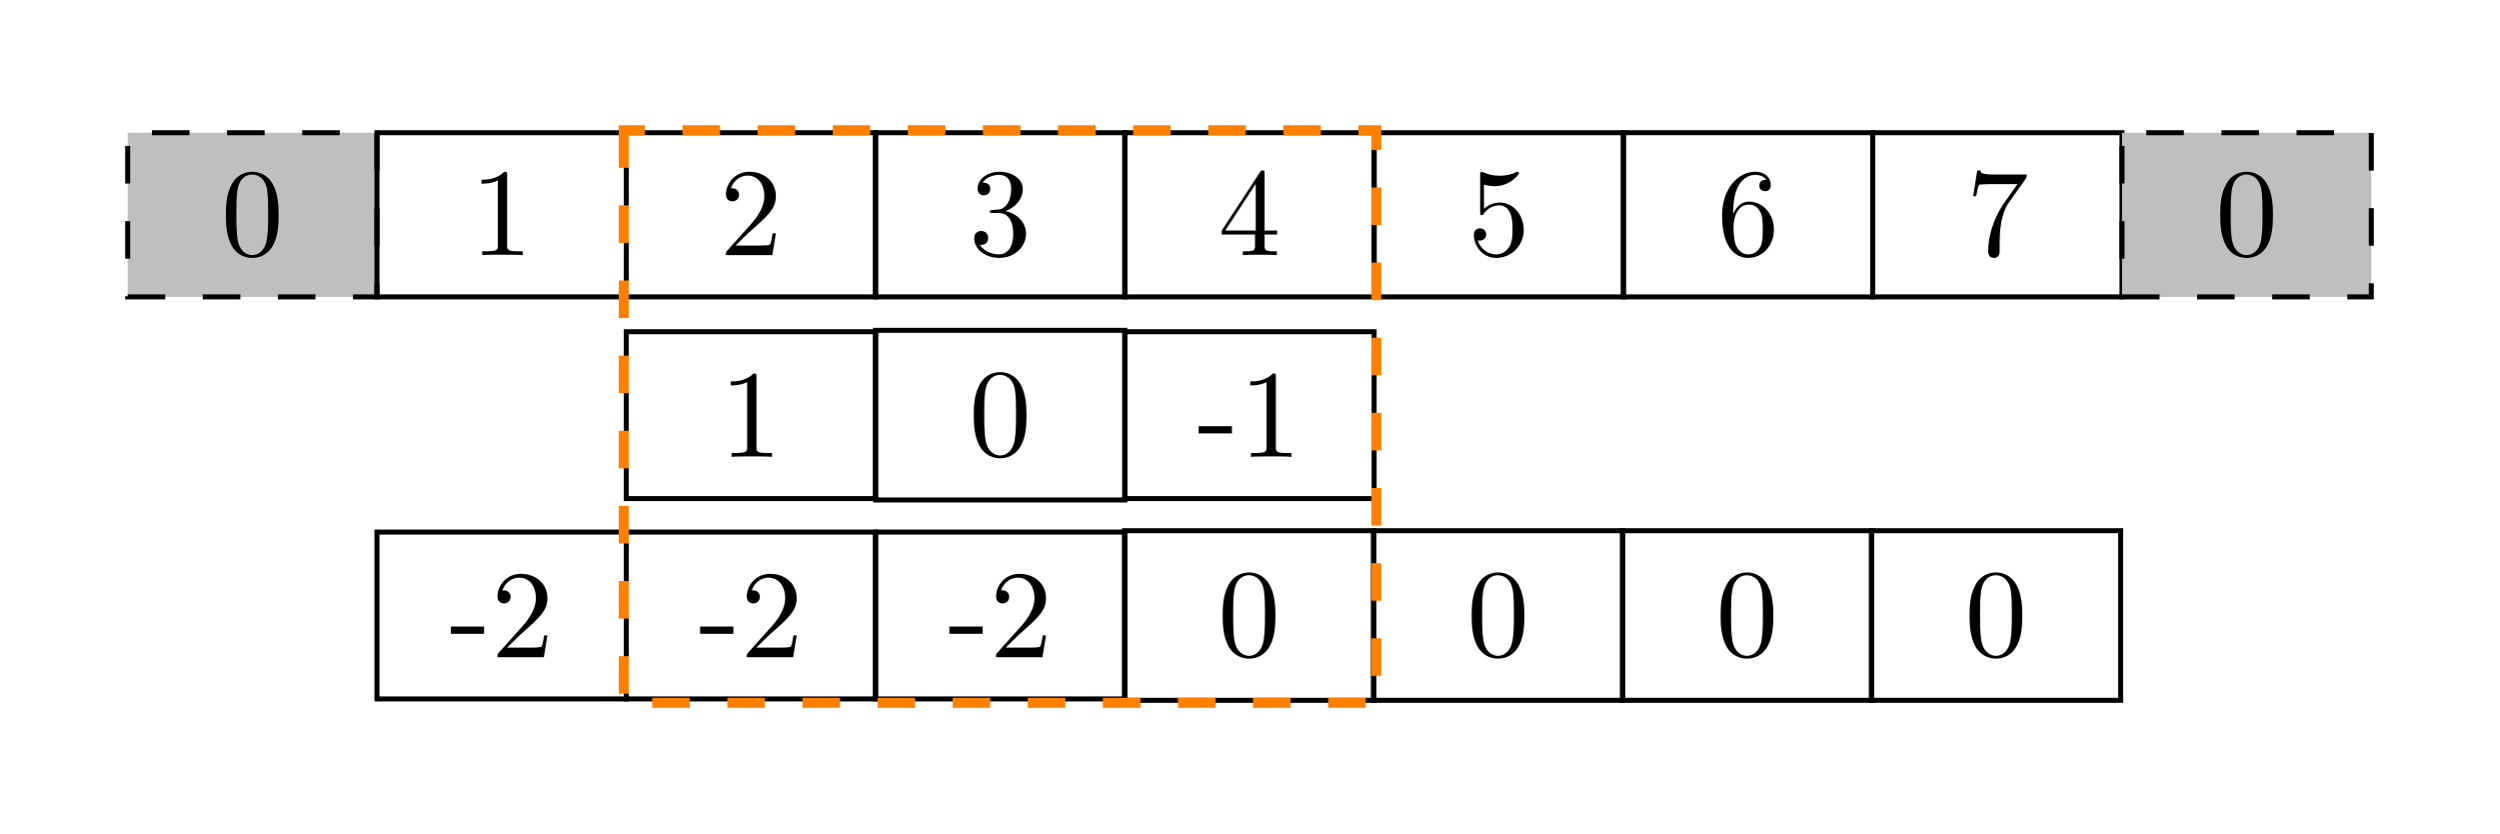
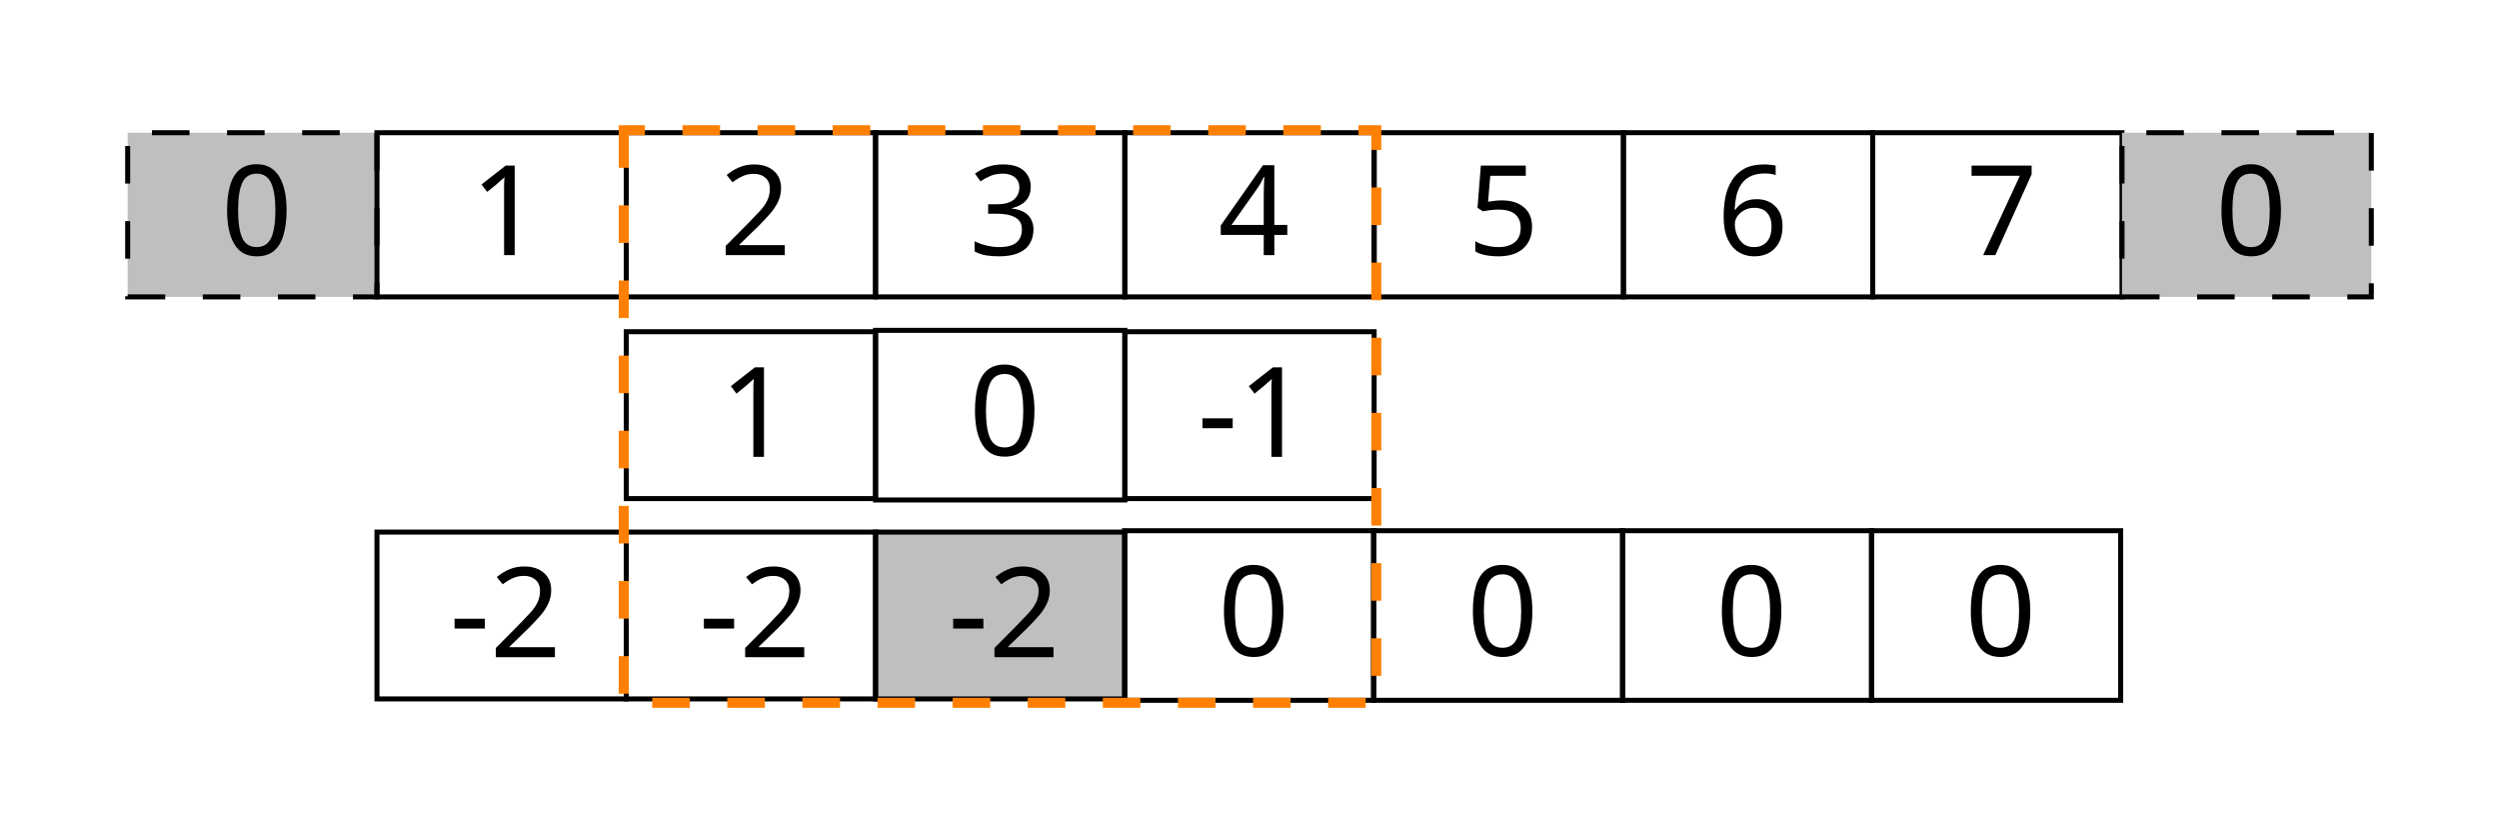
- <svg xmlns="http://www.w3.org/2000/svg" version="1.1" id="svg1" width="265.213" height="88.373" viewBox="0 0 265.213 88.373">
-   <defs id="defs1" />
-   <g id="g1">
-     <path id="path1" d="M -9.921,-6.531 H 9.921 V 6.531 H -9.921 Z" style="fill:#bfbfbf;fill-opacity:1;fill-rule:nonzero;stroke:#000000;stroke-width:0.399;stroke-linecap:butt;stroke-linejoin:miter;stroke-miterlimit:10;stroke-dasharray:2.989, 2.989;stroke-dashoffset:0;stroke-opacity:1" transform="matrix(1.333333,0,0,-1.333333,26.77733,22.788)" />
-     <path id="path2" d="m 4.583,-3.189 c 0,-0.797 -0.047,-1.594 -0.398,-2.332 -0.457,-0.961 -1.277,-1.113 -1.688,-1.113 -0.598,0 -1.336,0.258 -1.734,1.184 -0.328,0.691 -0.375,1.465 -0.375,2.262 0,0.75 0.047,1.641 0.445,2.402 0.434,0.809 1.16,1.008 1.652,1.008 0.539,0 1.289,-0.211 1.734,-1.16 C 4.536,-1.63 4.583,-2.404 4.583,-3.189 Z m -2.098,3.187 c -0.387,0 -0.984,-0.246 -1.16,-1.207 -0.105,-0.598 -0.105,-1.512 -0.105,-2.098 0,-0.645 0,-1.301 0.082,-1.84 0.188,-1.184 0.926,-1.266 1.184,-1.266 0.328,0 0.984,0.176 1.172,1.16 0.094,0.562 0.094,1.312 0.094,1.945 0,0.75 0,1.418 -0.105,2.062 -0.152,0.937 -0.715,1.242 -1.16,1.242 z m 0,0" style="fill:#000000;fill-opacity:1;fill-rule:nonzero;stroke:none" aria-label="0" transform="matrix(1.333333,0,0,1.333333,23.456,27.068)" />
-     <path id="path3" d="M 9.921,-6.531 H 29.764 V 6.531 H 9.921 Z" style="fill:none;stroke:#000000;stroke-width:0.399;stroke-linecap:butt;stroke-linejoin:miter;stroke-miterlimit:10;stroke-dasharray:none;stroke-opacity:1" transform="matrix(1.333333,0,0,-1.333333,26.77733,22.788)" />
-     <path id="path4" d="m 2.93,-6.376 c 0,-0.234 0,-0.258 -0.234,-0.258 -0.609,0.633 -1.488,0.633 -1.805,0.633 v 0.316 c 0.199,0 0.785,0 1.301,-0.258 v 5.156 c 0,0.352 -0.035,0.48 -0.926,0.48 H 0.95 v 0.305 C 1.301,-0.036 2.157,-0.036 2.555,-0.036 c 0.398,0 1.266,0 1.617,0.035 v -0.305 H 3.856 c -0.902,0 -0.926,-0.117 -0.926,-0.48 z m 0,0" style="fill:#000000;fill-opacity:1;fill-rule:nonzero;stroke:none" aria-label="1" transform="matrix(1.333333,0,0,1.333333,49.91333,27.068)" />
-     <path id="path5" d="M 29.764,-6.531 H 49.607 V 6.531 H 29.764 Z" style="fill:none;stroke:#000000;stroke-width:0.399;stroke-linecap:butt;stroke-linejoin:miter;stroke-miterlimit:10;stroke-dasharray:none;stroke-opacity:1" transform="matrix(1.333333,0,0,-1.333333,26.77733,22.788)" />
-     <path id="path6" d="M 1.266,-0.763 2.321,-1.794 c 1.559,-1.371 2.156,-1.91 2.156,-2.906 0,-1.137 -0.902,-1.934 -2.121,-1.934 -1.125,0 -1.852,0.914 -1.852,1.805 0,0.551 0.492,0.551 0.527,0.551 0.164,0 0.516,-0.117 0.516,-0.527 0,-0.258 -0.188,-0.516 -0.527,-0.516 -0.082,0 -0.105,0 -0.129,0.012 C 1.114,-5.954 1.653,-6.329 2.227,-6.329 c 0.914,0 1.336,0.809 1.336,1.629 0,0.797 -0.492,1.582 -1.043,2.203 L 0.61,-0.364 C 0.504,-0.259 0.504,-0.236 0.504,-0.001 H 4.196 l 0.281,-1.734 H 4.219 c -0.047,0.305 -0.117,0.738 -0.211,0.891 -0.07,0.082 -0.727,0.082 -0.949,0.082 z m 0,0" style="fill:#000000;fill-opacity:1;fill-rule:nonzero;stroke:none" aria-label="2" transform="matrix(1.333333,0,0,1.333333,76.37067,27.068)" />
-     <path id="path7" d="M 49.607,-6.531 H 69.449 V 6.531 H 49.607 Z" style="fill:none;stroke:#000000;stroke-width:0.399;stroke-linecap:butt;stroke-linejoin:miter;stroke-miterlimit:10;stroke-dasharray:none;stroke-opacity:1" transform="matrix(1.333333,0,0,-1.333333,26.77733,22.788)" />
-     <path id="path8" d="m 2.896,-3.505 c 0.809,-0.27 1.395,-0.973 1.395,-1.758 0,-0.82 -0.879,-1.371 -1.84,-1.371 -1.008,0 -1.758,0.598 -1.758,1.348 0,0.34 0.211,0.527 0.504,0.527 0.305,0 0.504,-0.223 0.504,-0.516 0,-0.492 -0.469,-0.492 -0.609,-0.492 0.305,-0.492 0.961,-0.621 1.324,-0.621 0.41,0 0.949,0.223 0.949,1.113 0,0.129 -0.012,0.703 -0.27,1.137 -0.305,0.48 -0.645,0.516 -0.891,0.516 -0.082,0.012 -0.316,0.035 -0.387,0.035 -0.082,0.012 -0.152,0.023 -0.152,0.117 0,0.117 0.07,0.117 0.234,0.117 h 0.445 c 0.809,0 1.184,0.668 1.184,1.652 0,1.348 -0.691,1.641 -1.125,1.641 -0.434,0 -1.172,-0.176 -1.523,-0.762 0.352,0.059 0.656,-0.164 0.656,-0.539 0,-0.363 -0.27,-0.562 -0.562,-0.562 -0.234,0 -0.551,0.141 -0.551,0.574 0,0.914 0.926,1.57 2.004,1.57 1.219,0 2.121,-0.914 2.121,-1.922 0,-0.82 -0.621,-1.594 -1.652,-1.805 z m 0,0" style="fill:#000000;fill-opacity:1;fill-rule:nonzero;stroke:none" aria-label="3" transform="matrix(1.333333,0,0,1.333333,102.8267,27.068)" />
-     <path id="path9" d="M 69.449,-6.531 H 89.292 V 6.531 H 69.449 Z" style="fill:none;stroke:#000000;stroke-width:0.399;stroke-linecap:butt;stroke-linejoin:miter;stroke-miterlimit:10;stroke-dasharray:none;stroke-opacity:1" transform="matrix(1.333333,0,0,-1.333333,26.77733,22.788)" />
-     <path id="path10" d="m 2.931,-1.642 v 0.867 c 0,0.352 -0.023,0.469 -0.762,0.469 H 1.958 v 0.305 c 0.41,-0.035 0.938,-0.035 1.348,-0.035 0.422,0 0.949,0 1.359,0.035 v -0.305 H 4.454 c -0.738,0 -0.762,-0.117 -0.762,-0.469 V -1.642 H 4.688 V -1.958 H 3.692 v -4.523 c 0,-0.199 0,-0.258 -0.152,-0.258 -0.094,0 -0.117,0 -0.199,0.117 l -3.059,4.664 v 0.316 z m 0.059,-0.316 H 0.563 L 2.989,-5.673 Z m 0,0" style="fill:#000000;fill-opacity:1;fill-rule:nonzero;stroke:none" aria-label="4" transform="matrix(1.333333,0,0,1.333333,129.284,27.068)" />
-     <path id="path11" d="m 89.292,-6.531 h 19.843 V 6.531 H 89.292 Z" style="fill:none;stroke:#000000;stroke-width:0.399;stroke-linecap:butt;stroke-linejoin:miter;stroke-miterlimit:10;stroke-dasharray:none;stroke-opacity:1" transform="matrix(1.333333,0,0,-1.333333,26.77733,22.788)" />
-     <path id="path12" d="m 4.477,-2.005 c 0,-1.184 -0.82,-2.18 -1.898,-2.18 -0.48,0 -0.902,0.164 -1.266,0.504 v -1.934 c 0.199,0.059 0.527,0.129 0.844,0.129 1.23,0 1.934,-0.914 1.934,-1.043 0,-0.059 -0.035,-0.105 -0.105,-0.105 -0.012,0 -0.035,0 -0.082,0.023 -0.199,0.094 -0.68,0.293 -1.348,0.293 -0.398,0 -0.855,-0.07 -1.324,-0.281 -0.082,-0.023 -0.105,-0.023 -0.129,-0.023 -0.094,0 -0.094,0.082 -0.094,0.234 v 2.953 c 0,0.176 0,0.258 0.141,0.258 0.07,0 0.082,-0.035 0.129,-0.094 0.105,-0.152 0.48,-0.691 1.277,-0.691 0.527,0 0.773,0.457 0.855,0.633 0.152,0.375 0.176,0.762 0.176,1.254 0,0.352 0,0.949 -0.234,1.371 -0.246,0.387 -0.609,0.645 -1.066,0.645 -0.727,0 -1.301,-0.527 -1.465,-1.113 0.023,0.012 0.059,0.012 0.164,0.012 0.328,0 0.504,-0.246 0.504,-0.48 0,-0.246 -0.176,-0.492 -0.504,-0.492 -0.141,0 -0.48,0.07 -0.48,0.527 0,0.855 0.68,1.828 1.793,1.828 1.16,0 2.18,-0.961 2.18,-2.227 z m 0,0" style="fill:#000000;fill-opacity:1;fill-rule:nonzero;stroke:none" aria-label="5" transform="matrix(1.333333,0,0,1.333333,155.7413,27.068)" />
-     <path id="path13" d="M 109.135,-6.531 H 128.977 V 6.531 h -19.843 z" style="fill:none;stroke:#000000;stroke-width:0.399;stroke-linecap:butt;stroke-linejoin:miter;stroke-miterlimit:10;stroke-dasharray:none;stroke-opacity:1" transform="matrix(1.333333,0,0,-1.333333,26.77733,22.788)" />
-     <path id="path14" d="m 1.314,-3.271 v -0.234 c 0,-2.52 1.242,-2.883 1.746,-2.883 0.234,0 0.656,0.059 0.879,0.398 -0.152,0 -0.551,0 -0.551,0.445 0,0.316 0.234,0.457 0.457,0.457 0.164,0 0.457,-0.082 0.457,-0.469 0,-0.598 -0.434,-1.078 -1.266,-1.078 -1.277,0 -2.613,1.289 -2.613,3.48 0,2.66 1.148,3.375 2.074,3.375 1.113,0 2.051,-0.938 2.051,-2.25 0,-1.266 -0.879,-2.227 -1.992,-2.227 -0.668,0 -1.043,0.504 -1.242,0.984 z m 1.184,3.211 c -0.621,0 -0.926,-0.598 -0.984,-0.75 C 1.337,-1.279 1.337,-2.075 1.337,-2.251 c 0,-0.773 0.316,-1.77 1.219,-1.77 0.152,0 0.609,0 0.926,0.609 0.176,0.375 0.176,0.879 0.176,1.371 0,0.48 0,0.973 -0.164,1.336 -0.305,0.598 -0.762,0.645 -0.996,0.645 z m 0,0" style="fill:#000000;fill-opacity:1;fill-rule:nonzero;stroke:none" aria-label="6" transform="matrix(1.333333,0,0,1.333333,182.1973,27.068)" />
-     <path id="path15" d="m 128.977,-6.531 h 19.843 V 6.531 H 128.977 Z" style="fill:none;stroke:#000000;stroke-width:0.399;stroke-linecap:butt;stroke-linejoin:miter;stroke-miterlimit:10;stroke-dasharray:none;stroke-opacity:1" transform="matrix(1.333333,0,0,-1.333333,26.77733,22.788)" />
-     <path id="path16" d="m 4.747,-6.072 c 0.082,-0.117 0.082,-0.141 0.082,-0.34 H 2.415 c -1.219,0 -1.242,-0.129 -1.277,-0.328 H 0.892 l -0.328,2.051 h 0.246 c 0.023,-0.152 0.117,-0.785 0.246,-0.902 0.07,-0.059 0.844,-0.059 0.973,-0.059 h 2.062 C 3.986,-5.486 3.2,-4.407 2.978,-4.079 2.087,-2.732 1.759,-1.349 1.759,-0.329 c 0,0.094 0,0.551 0.457,0.551 0.457,0 0.457,-0.457 0.457,-0.551 v -0.504 c 0,-0.551 0.023,-1.102 0.105,-1.641 0.047,-0.223 0.176,-1.078 0.621,-1.699 z m 0,0" style="fill:#000000;fill-opacity:1;fill-rule:nonzero;stroke:none" aria-label="7" transform="matrix(1.333333,0,0,1.333333,208.6547,27.068)" />
-     <path id="path17" d="m 148.82,-6.531 h 19.843 V 6.531 h -19.843 z" style="fill:#bfbfbf;fill-opacity:1;fill-rule:nonzero;stroke:#000000;stroke-width:0.399;stroke-linecap:butt;stroke-linejoin:miter;stroke-miterlimit:10;stroke-dasharray:2.989, 2.989;stroke-dashoffset:0;stroke-opacity:1" transform="matrix(1.333333,0,0,-1.333333,26.77733,22.788)" />
-     <path id="path18" d="m 4.583,-3.189 c 0,-0.797 -0.047,-1.594 -0.398,-2.332 -0.457,-0.961 -1.277,-1.113 -1.688,-1.113 -0.598,0 -1.336,0.258 -1.734,1.184 -0.328,0.691 -0.375,1.465 -0.375,2.262 0,0.75 0.047,1.641 0.445,2.402 0.434,0.809 1.16,1.008 1.652,1.008 0.539,0 1.289,-0.211 1.734,-1.16 C 4.536,-1.63 4.583,-2.404 4.583,-3.189 Z m -2.098,3.187 c -0.387,0 -0.984,-0.246 -1.16,-1.207 -0.105,-0.598 -0.105,-1.512 -0.105,-2.098 0,-0.645 0,-1.301 0.082,-1.84 0.188,-1.184 0.926,-1.266 1.184,-1.266 0.328,0 0.984,0.176 1.172,1.16 0.094,0.562 0.094,1.312 0.094,1.945 0,0.75 0,1.418 -0.105,2.062 -0.152,0.937 -0.715,1.242 -1.16,1.242 z m 0,0" style="fill:#000000;fill-opacity:1;fill-rule:nonzero;stroke:none" aria-label="0" transform="matrix(1.333333,0,0,1.333333,235.112,27.068)" />
-     <path id="path19" d="M 29.764,-22.579 H 49.607 V -9.302 H 29.764 Z" style="fill:none;stroke:#000000;stroke-width:0.399;stroke-linecap:butt;stroke-linejoin:miter;stroke-miterlimit:10;stroke-dasharray:none;stroke-opacity:1" transform="matrix(1.333333,0,0,-1.333333,26.77733,22.788)" />
-     <path id="path20" d="M 4.172,-3.671875e-4 V -0.305 H 3.856 c -0.902,0 -0.926,-0.117 -0.926,-0.48 V -6.375 c 0,-0.234 0,-0.258 -0.234,-0.258 -0.609,0.633 -1.488,0.633 -1.805,0.633 v 0.316 c 0.199,0 0.785,0 1.301,-0.258 v 5.156 c 0,0.352 -0.035,0.48 -0.926,0.48 H 0.95 V -3.671875e-4 C 1.301,-0.036 2.157,-0.036 2.555,-0.036 c 0.398,0 1.266,0 1.617,0.035 z m 0,0" style="fill:#000000;fill-opacity:1;fill-rule:nonzero;stroke:none" aria-label="1" transform="matrix(1.333333,0,0,1.333333,76.37067,48.46533)" />
-     <path id="path21" d="M 49.607,-22.688 H 69.449 V -9.193 H 49.607 Z" style="fill:none;stroke:#000000;stroke-width:0.399;stroke-linecap:butt;stroke-linejoin:miter;stroke-miterlimit:10;stroke-dasharray:none;stroke-opacity:1" transform="matrix(1.333333,0,0,-1.333333,26.77733,22.788)" />
-     <path id="path22" d="m 4.583,-3.186 c 0,-0.797 -0.047,-1.594 -0.398,-2.332 -0.457,-0.961 -1.277,-1.113 -1.688,-1.113 -0.598,0 -1.336,0.258 -1.734,1.184 -0.328,0.691 -0.375,1.465 -0.375,2.262 0,0.75 0.047,1.641 0.445,2.402 0.434,0.809 1.16,1.008 1.652,1.008 0.539,0 1.289,-0.211 1.734,-1.16 C 4.536,-1.628 4.583,-2.401 4.583,-3.186 Z M 3.751,-3.303 c 0,0.75 0,1.418 -0.105,2.062 -0.152,0.937 -0.715,1.242 -1.16,1.242 -0.387,0 -0.984,-0.246 -1.16,-1.207 -0.105,-0.598 -0.105,-1.512 -0.105,-2.098 0,-0.645 0,-1.301 0.082,-1.84 0.188,-1.184 0.926,-1.266 1.184,-1.266 0.328,0 0.984,0.176 1.172,1.16 0.094,0.562 0.094,1.312 0.094,1.945 z m 0,0" style="fill:#000000;fill-opacity:1;fill-rule:nonzero;stroke:none" aria-label="0" transform="matrix(1.333333,0,0,1.333333,102.8267,48.31867)" />
-     <path id="path23" d="M 69.449,-22.579 H 89.292 V -9.302 H 69.449 Z" style="fill:none;stroke:#000000;stroke-width:0.399;stroke-linecap:butt;stroke-linejoin:miter;stroke-miterlimit:10;stroke-dasharray:none;stroke-opacity:1" transform="matrix(1.333333,0,0,-1.333333,26.77733,22.788)" />
-     <path id="path24" d="M 2.753,-1.864 V -2.438 H 0.104 v 0.574 z M 7.49,-3.671875e-4 V -0.305 H 7.174 c -0.902,0 -0.926,-0.117 -0.926,-0.48 V -6.375 c 0,-0.234 0,-0.258 -0.234,-0.258 -0.609,0.633 -1.488,0.633 -1.805,0.633 v 0.316 c 0.199,0 0.785,0 1.301,-0.258 v 5.156 c 0,0.352 -0.035,0.48 -0.926,0.48 H 4.267 V -3.671875e-4 C 4.619,-0.036 5.474,-0.036 5.873,-0.036 c 0.398,0 1.266,0 1.617,0.035 z m 0,0" style="fill:#000000;fill-opacity:1;fill-rule:nonzero;stroke:none" aria-label="-1" transform="matrix(1.333333,0,0,1.333333,127.072,48.46533)" />
-     <path id="path25" d="m 49.607,-38.519 h 19.843 v 13.276 H 49.607 Z" style="fill:none;stroke:#000000;stroke-width:0.399;stroke-linecap:butt;stroke-linejoin:miter;stroke-miterlimit:10;stroke-dasharray:none;stroke-opacity:1" transform="matrix(1.333333,0,0,-1.333333,26.77733,22.788)" />
-     <path id="path26" d="M 2.755,-1.863 V -2.437 H 0.106 v 0.574 z m 5.039,0.129 H 7.536 c -0.047,0.305 -0.117,0.738 -0.211,0.891 -0.07,0.082 -0.727,0.082 -0.949,0.082 H 4.583 l 1.055,-1.031 c 1.559,-1.371 2.156,-1.91 2.156,-2.906 0,-1.137 -0.902,-1.934 -2.121,-1.934 -1.125,0 -1.852,0.914 -1.852,1.805 0,0.551 0.492,0.551 0.527,0.551 0.164,0 0.516,-0.117 0.516,-0.527 0,-0.258 -0.188,-0.516 -0.527,-0.516 -0.082,0 -0.105,0 -0.129,0.012 0.223,-0.645 0.762,-1.02 1.336,-1.02 0.914,0 1.336,0.809 1.336,1.629 0,0.797 -0.492,1.582 -1.043,2.203 L 3.927,-0.363 C 3.821,-0.258 3.821,-0.234 3.821,6.25e-5 h 3.691 z m 0,0" style="fill:#000000;fill-opacity:1;fill-rule:nonzero;stroke:none" aria-label="-2" transform="matrix(1.333333,0,0,1.333333,100.616,69.71867)" />
-     <path id="path27" d="m 29.764,-38.519 h 19.843 v 13.276 H 29.764 Z" style="fill:none;stroke:#000000;stroke-width:0.399;stroke-linecap:butt;stroke-linejoin:miter;stroke-miterlimit:10;stroke-dasharray:none;stroke-opacity:1" transform="matrix(1.333333,0,0,-1.333333,26.77733,22.788)" />
-     <path id="path28" d="M 2.755,-1.863 V -2.437 H 0.107 v 0.574 z m 5.039,0.129 H 7.536 c -0.047,0.305 -0.117,0.738 -0.211,0.891 -0.07,0.082 -0.727,0.082 -0.949,0.082 H 4.583 l 1.055,-1.031 c 1.559,-1.371 2.156,-1.91 2.156,-2.906 0,-1.137 -0.902,-1.934 -2.121,-1.934 -1.125,0 -1.852,0.914 -1.852,1.805 0,0.551 0.492,0.551 0.527,0.551 0.164,0 0.516,-0.117 0.516,-0.527 0,-0.258 -0.188,-0.516 -0.527,-0.516 -0.082,0 -0.105,0 -0.129,0.012 0.223,-0.645 0.762,-1.02 1.336,-1.02 0.914,0 1.336,0.809 1.336,1.629 0,0.797 -0.492,1.582 -1.043,2.203 L 3.927,-0.363 C 3.821,-0.258 3.821,-0.234 3.821,6.25e-5 h 3.691 z m 0,0" style="fill:#000000;fill-opacity:1;fill-rule:nonzero;stroke:none" aria-label="-2" transform="matrix(1.333333,0,0,1.333333,74.15867,69.71867)" />
-     <path id="path29" d="m 9.921,-38.519 h 19.843 v 13.276 H 9.921 Z" style="fill:none;stroke:#000000;stroke-width:0.399;stroke-linecap:butt;stroke-linejoin:miter;stroke-miterlimit:10;stroke-dasharray:none;stroke-opacity:1" transform="matrix(1.333333,0,0,-1.333333,26.77733,22.788)" />
-     <path id="path30" d="M 2.755,-1.863 V -2.437 H 0.107 v 0.574 z m 5.039,0.129 H 7.537 C 7.49,-1.43 7.419,-0.996 7.326,-0.844 7.255,-0.762 6.599,-0.762 6.376,-0.762 H 4.583 L 5.638,-1.793 c 1.559,-1.371 2.156,-1.91 2.156,-2.906 0,-1.137 -0.902,-1.934 -2.121,-1.934 -1.125,0 -1.852,0.914 -1.852,1.805 0,0.551 0.492,0.551 0.527,0.551 0.164,0 0.516,-0.117 0.516,-0.527 0,-0.258 -0.188,-0.516 -0.527,-0.516 -0.082,0 -0.105,0 -0.129,0.012 0.223,-0.645 0.762,-1.02 1.336,-1.02 0.914,0 1.336,0.809 1.336,1.629 0,0.797 -0.492,1.582 -1.043,2.203 L 3.927,-0.363 C 3.822,-0.258 3.822,-0.234 3.822,6.25e-5 h 3.691 z m 0,0" style="fill:#000000;fill-opacity:1;fill-rule:nonzero;stroke:none" aria-label="-2" transform="matrix(1.333333,0,0,1.333333,47.70133,69.71867)" />
-     <path id="path31" d="m 69.423,-38.629 h 19.843 v 13.495 H 69.423 Z" style="fill:none;stroke:#000000;stroke-width:0.399;stroke-linecap:butt;stroke-linejoin:miter;stroke-miterlimit:10;stroke-dasharray:none;stroke-opacity:1" transform="matrix(1.333333,0,0,-1.333333,26.77733,22.788)" />
-     <path id="path32" d="m 4.581,-3.187 c 0,-0.797 -0.047,-1.594 -0.398,-2.332 -0.457,-0.961 -1.277,-1.113 -1.688,-1.113 -0.598,0 -1.336,0.258 -1.734,1.184 -0.328,0.691 -0.375,1.465 -0.375,2.262 0,0.75 0.047,1.641 0.445,2.402 0.434,0.809 1.16,1.008 1.652,1.008 0.539,0 1.289,-0.211 1.734,-1.16 C 4.534,-1.628 4.581,-2.402 4.581,-3.187 Z M 3.749,-3.304 c 0,0.75 0,1.418 -0.105,2.062 -0.152,0.937 -0.715,1.242 -1.16,1.242 -0.387,0 -0.984,-0.246 -1.16,-1.207 -0.105,-0.598 -0.105,-1.512 -0.105,-2.098 0,-0.645 0,-1.301 0.082,-1.84 0.188,-1.184 0.926,-1.266 1.184,-1.266 0.328,0 0.984,0.176 1.172,1.16 0.094,0.562 0.094,1.312 0.094,1.945 z m 0,0" style="fill:#000000;fill-opacity:1;fill-rule:nonzero;stroke:none" aria-label="0" transform="matrix(1.333333,0,0,1.333333,129.248,69.57333)" />
-     <path id="path33" d="m 89.239,-38.629 h 19.843 v 13.495 H 89.239 Z" style="fill:none;stroke:#000000;stroke-width:0.399;stroke-linecap:butt;stroke-linejoin:miter;stroke-miterlimit:10;stroke-dasharray:none;stroke-opacity:1" transform="matrix(1.333333,0,0,-1.333333,26.77733,22.788)" />
-     <path id="path34" d="m 4.581,-3.187 c 0,-0.797 -0.047,-1.594 -0.398,-2.332 -0.457,-0.961 -1.277,-1.113 -1.688,-1.113 -0.598,0 -1.336,0.258 -1.734,1.184 -0.328,0.691 -0.375,1.465 -0.375,2.262 0,0.75 0.047,1.641 0.445,2.402 0.434,0.809 1.16,1.008 1.652,1.008 0.539,0 1.289,-0.211 1.734,-1.16 C 4.534,-1.628 4.581,-2.402 4.581,-3.187 Z M 3.749,-3.304 c 0,0.75 0,1.418 -0.105,2.062 -0.152,0.937 -0.715,1.242 -1.16,1.242 -0.387,0 -0.984,-0.246 -1.16,-1.207 -0.105,-0.598 -0.105,-1.512 -0.105,-2.098 0,-0.645 0,-1.301 0.082,-1.84 0.188,-1.184 0.926,-1.266 1.184,-1.266 0.328,0 0.984,0.176 1.172,1.16 0.094,0.562 0.094,1.312 0.094,1.945 z m 0,0" style="fill:#000000;fill-opacity:1;fill-rule:nonzero;stroke:none" aria-label="0" transform="matrix(1.333333,0,0,1.333333,155.6693,69.57333)" />
-     <path id="path35" d="m 109.055,-38.629 h 19.843 v 13.495 H 109.055 Z" style="fill:none;stroke:#000000;stroke-width:0.399;stroke-linecap:butt;stroke-linejoin:miter;stroke-miterlimit:10;stroke-dasharray:none;stroke-opacity:1" transform="matrix(1.333333,0,0,-1.333333,26.77733,22.788)" />
-     <path id="path36" d="m 4.581,-3.187 c 0,-0.797 -0.047,-1.594 -0.398,-2.332 -0.457,-0.961 -1.277,-1.113 -1.688,-1.113 -0.598,0 -1.336,0.258 -1.734,1.184 -0.328,0.691 -0.375,1.465 -0.375,2.262 0,0.75 0.047,1.641 0.445,2.402 0.434,0.809 1.16,1.008 1.652,1.008 0.539,0 1.289,-0.211 1.734,-1.16 C 4.535,-1.628 4.581,-2.402 4.581,-3.187 Z M 3.749,-3.304 c 0,0.75 0,1.418 -0.105,2.062 -0.152,0.937 -0.715,1.242 -1.16,1.242 -0.387,0 -0.984,-0.246 -1.16,-1.207 -0.105,-0.598 -0.105,-1.512 -0.105,-2.098 0,-0.645 0,-1.301 0.082,-1.84 0.188,-1.184 0.926,-1.266 1.184,-1.266 0.328,0 0.984,0.176 1.172,1.16 0.094,0.562 0.094,1.312 0.094,1.945 z m 0,0" style="fill:#000000;fill-opacity:1;fill-rule:nonzero;stroke:none" aria-label="0" transform="matrix(1.333333,0,0,1.333333,182.0907,69.57333)" />
-     <path id="path37" d="m 128.871,-38.629 h 19.843 v 13.495 h -19.843 z" style="fill:none;stroke:#000000;stroke-width:0.399;stroke-linecap:butt;stroke-linejoin:miter;stroke-miterlimit:10;stroke-dasharray:none;stroke-opacity:1" transform="matrix(1.333333,0,0,-1.333333,26.77733,22.788)" />
-     <path id="path38" d="m 4.582,-3.187 c 0,-0.797 -0.047,-1.594 -0.398,-2.332 -0.457,-0.961 -1.277,-1.113 -1.688,-1.113 -0.598,0 -1.336,0.258 -1.734,1.184 -0.328,0.691 -0.375,1.465 -0.375,2.262 0,0.75 0.047,1.641 0.445,2.402 0.434,0.809 1.16,1.008 1.652,1.008 0.539,0 1.289,-0.211 1.734,-1.16 C 4.535,-1.628 4.582,-2.402 4.582,-3.187 Z M 3.75,-3.304 c 0,0.75 0,1.418 -0.105,2.062 -0.152,0.937 -0.715,1.242 -1.16,1.242 -0.387,0 -0.984,-0.246 -1.16,-1.207 -0.105,-0.598 -0.105,-1.512 -0.105,-2.098 0,-0.645 0,-1.301 0.082,-1.84 0.188,-1.184 0.926,-1.266 1.184,-1.266 0.328,0 0.984,0.176 1.172,1.16 0.094,0.562 0.094,1.312 0.094,1.945 z m 0,0" style="fill:#000000;fill-opacity:1;fill-rule:nonzero;stroke:none" aria-label="0" transform="matrix(1.333333,0,0,1.333333,208.512,69.57333)" />
-     <path id="path39" d="M 29.565,6.73 V -38.828 H 89.465 V 6.73 Z" style="fill:none;stroke:#ff8000;stroke-width:0.797;stroke-linecap:butt;stroke-linejoin:miter;stroke-miterlimit:10;stroke-dasharray:2.989, 2.989;stroke-dashoffset:0;stroke-opacity:1" transform="matrix(1.333333,0,0,-1.333333,26.77733,22.788)" />
+ <svg xmlns="http://www.w3.org/2000/svg" version="1.1" id="svg2" xml:space="preserve" width="265.213" height="88.373" viewBox="0 0 265.213 88.373">
+   <defs id="defs6" />
+   <g id="g8" transform="matrix(1.333333,0,0,-1.333333,0,88.37333)">
+     <g id="g10" transform="translate(72,-5.72)">
+       <g id="g12" transform="translate(-51.917,54.909)">
+         <g id="g14">
+           <g id="g16" />
+           <g id="g18">
+             <g id="g20">
+               <g id="g22">
+                 <path d="M -9.921,-6.531 H 9.921 V 6.531 H -9.921 Z" style="fill:#bfbfbf;fill-opacity:1;fill-rule:nonzero;stroke:#000000;stroke-width:0.399;stroke-linecap:butt;stroke-linejoin:miter;stroke-miterlimit:10;stroke-dasharray:2.989, 2.989;stroke-dashoffset:0;stroke-opacity:1" id="path24" />
+               </g>
+               <g id="g26">
+                 <g id="g28" transform="scale(-1)">
+                   <g id="g30" />
+                   <g id="g32" transform="rotate(180,-25.9585,27.4545)">
+                     <g id="g34" />
+                     <g id="g36" transform="translate(-2.491,-3.21)">
+                       <text transform="matrix(1,0,0,-1,-51.917,54.909)" style="font-variant:normal;font-weight:normal;font-size:9.963px;font-family:CMR10;-inkscape-font-specification:CMR10;writing-mode:lr-tb;fill:#000000;fill-opacity:1;fill-rule:nonzero;stroke:none" id="text40">
+                         <tspan x="0" y="0" id="tspan38">0</tspan>
+                       </text>
+                     </g>
+                     <g id="g42" transform="translate(-51.917,54.909)" />
+                   </g>
+                 </g>
+               </g>
+             </g>
+             <g id="g44">
+               <path d="M 9.921,-6.531 H 29.764 V 6.531 H 9.921 Z" style="fill:none;stroke:#000000;stroke-width:0.399;stroke-linecap:butt;stroke-linejoin:miter;stroke-miterlimit:10;stroke-dasharray:none;stroke-opacity:1" id="path46" />
+               <g id="g48">
+                 <g id="g50" transform="scale(-1)">
+                   <g id="g52" />
+                   <g id="g54" transform="rotate(180,-25.9585,27.4545)">
+                     <g id="g56" />
+                     <g id="g58" transform="translate(17.352,-3.21)">
+                       <text transform="matrix(1,0,0,-1,-51.917,54.909)" style="font-variant:normal;font-weight:normal;font-size:9.963px;font-family:CMR10;-inkscape-font-specification:CMR10;writing-mode:lr-tb;fill:#000000;fill-opacity:1;fill-rule:nonzero;stroke:none" id="text62">
+                         <tspan x="0" y="0" id="tspan60">1</tspan>
+                       </text>
+                     </g>
+                     <g id="g64" transform="translate(-51.917,54.909)" />
+                   </g>
+                 </g>
+               </g>
+             </g>
+             <g id="g66">
+               <path d="M 29.764,-6.531 H 49.607 V 6.531 H 29.764 Z" style="fill:none;stroke:#000000;stroke-width:0.399;stroke-linecap:butt;stroke-linejoin:miter;stroke-miterlimit:10;stroke-dasharray:none;stroke-opacity:1" id="path68" />
+               <g id="g70">
+                 <g id="g72" transform="scale(-1)">
+                   <g id="g74" />
+                   <g id="g76" transform="rotate(180,-25.9585,27.4545)">
+                     <g id="g78" />
+                     <g id="g80" transform="translate(37.195,-3.21)">
+                       <text transform="matrix(1,0,0,-1,-51.917,54.909)" style="font-variant:normal;font-weight:normal;font-size:9.963px;font-family:CMR10;-inkscape-font-specification:CMR10;writing-mode:lr-tb;fill:#000000;fill-opacity:1;fill-rule:nonzero;stroke:none" id="text84">
+                         <tspan x="0" y="0" id="tspan82">2</tspan>
+                       </text>
+                     </g>
+                     <g id="g86" transform="translate(-51.917,54.909)" />
+                   </g>
+                 </g>
+               </g>
+             </g>
+             <g id="g88">
+               <path d="M 49.607,-6.531 H 69.449 V 6.531 H 49.607 Z" style="fill:none;stroke:#000000;stroke-width:0.399;stroke-linecap:butt;stroke-linejoin:miter;stroke-miterlimit:10;stroke-dasharray:none;stroke-opacity:1" id="path90" />
+               <g id="g92">
+                 <g id="g94" transform="scale(-1)">
+                   <g id="g96" />
+                   <g id="g98" transform="rotate(180,-25.9585,27.4545)">
+                     <g id="g100" />
+                     <g id="g102" transform="translate(57.037,-3.21)">
+                       <text transform="matrix(1,0,0,-1,-51.917,54.909)" style="font-variant:normal;font-weight:normal;font-size:9.963px;font-family:CMR10;-inkscape-font-specification:CMR10;writing-mode:lr-tb;fill:#000000;fill-opacity:1;fill-rule:nonzero;stroke:none" id="text106">
+                         <tspan x="0" y="0" id="tspan104">3</tspan>
+                       </text>
+                     </g>
+                     <g id="g108" transform="translate(-51.917,54.909)" />
+                   </g>
+                 </g>
+               </g>
+             </g>
+             <g id="g110">
+               <path d="M 69.449,-6.531 H 89.292 V 6.531 H 69.449 Z" style="fill:none;stroke:#000000;stroke-width:0.399;stroke-linecap:butt;stroke-linejoin:miter;stroke-miterlimit:10;stroke-dasharray:none;stroke-opacity:1" id="path112" />
+               <g id="g114">
+                 <g id="g116" transform="scale(-1)">
+                   <g id="g118" />
+                   <g id="g120" transform="rotate(180,-25.9585,27.4545)">
+                     <g id="g122" />
+                     <g id="g124" transform="translate(76.88,-3.21)">
+                       <text transform="matrix(1,0,0,-1,-51.917,54.909)" style="font-variant:normal;font-weight:normal;font-size:9.963px;font-family:CMR10;-inkscape-font-specification:CMR10;writing-mode:lr-tb;fill:#000000;fill-opacity:1;fill-rule:nonzero;stroke:none" id="text128">
+                         <tspan x="0" y="0" id="tspan126">4</tspan>
+                       </text>
+                     </g>
+                     <g id="g130" transform="translate(-51.917,54.909)" />
+                   </g>
+                 </g>
+               </g>
+             </g>
+             <g id="g132">
+               <path d="m 89.292,-6.531 h 19.843 V 6.531 H 89.292 Z" style="fill:none;stroke:#000000;stroke-width:0.399;stroke-linecap:butt;stroke-linejoin:miter;stroke-miterlimit:10;stroke-dasharray:none;stroke-opacity:1" id="path134" />
+               <g id="g136">
+                 <g id="g138" transform="scale(-1)">
+                   <g id="g140" />
+                   <g id="g142" transform="rotate(180,-25.9585,27.4545)">
+                     <g id="g144" />
+                     <g id="g146" transform="translate(96.723,-3.21)">
+                       <text transform="matrix(1,0,0,-1,-51.917,54.909)" style="font-variant:normal;font-weight:normal;font-size:9.963px;font-family:CMR10;-inkscape-font-specification:CMR10;writing-mode:lr-tb;fill:#000000;fill-opacity:1;fill-rule:nonzero;stroke:none" id="text150">
+                         <tspan x="0" y="0" id="tspan148">5</tspan>
+                       </text>
+                     </g>
+                     <g id="g152" transform="translate(-51.917,54.909)" />
+                   </g>
+                 </g>
+               </g>
+             </g>
+             <g id="g154">
+               <path d="M 109.135,-6.531 H 128.977 V 6.531 h -19.843 z" style="fill:none;stroke:#000000;stroke-width:0.399;stroke-linecap:butt;stroke-linejoin:miter;stroke-miterlimit:10;stroke-dasharray:none;stroke-opacity:1" id="path156" />
+               <g id="g158">
+                 <g id="g160" transform="scale(-1)">
+                   <g id="g162" />
+                   <g id="g164" transform="rotate(180,-25.9585,27.4545)">
+                     <g id="g166" />
+                     <g id="g168" transform="translate(116.565,-3.21)">
+                       <text transform="matrix(1,0,0,-1,-51.917,54.909)" style="font-variant:normal;font-weight:normal;font-size:9.963px;font-family:CMR10;-inkscape-font-specification:CMR10;writing-mode:lr-tb;fill:#000000;fill-opacity:1;fill-rule:nonzero;stroke:none" id="text172">
+                         <tspan x="0" y="0" id="tspan170">6</tspan>
+                       </text>
+                     </g>
+                     <g id="g174" transform="translate(-51.917,54.909)" />
+                   </g>
+                 </g>
+               </g>
+             </g>
+             <g id="g176">
+               <path d="m 128.977,-6.531 h 19.843 V 6.531 H 128.977 Z" style="fill:none;stroke:#000000;stroke-width:0.399;stroke-linecap:butt;stroke-linejoin:miter;stroke-miterlimit:10;stroke-dasharray:none;stroke-opacity:1" id="path178" />
+               <g id="g180">
+                 <g id="g182" transform="scale(-1)">
+                   <g id="g184" />
+                   <g id="g186" transform="rotate(180,-25.9585,27.4545)">
+                     <g id="g188" />
+                     <g id="g190" transform="translate(136.408,-3.21)">
+                       <text transform="matrix(1,0,0,-1,-51.917,54.909)" style="font-variant:normal;font-weight:normal;font-size:9.963px;font-family:CMR10;-inkscape-font-specification:CMR10;writing-mode:lr-tb;fill:#000000;fill-opacity:1;fill-rule:nonzero;stroke:none" id="text194">
+                         <tspan x="0" y="0" id="tspan192">7</tspan>
+                       </text>
+                     </g>
+                     <g id="g196" transform="translate(-51.917,54.909)" />
+                   </g>
+                 </g>
+               </g>
+             </g>
+             <g id="g198">
+               <g id="g200">
+                 <path d="m 148.82,-6.531 h 19.843 V 6.531 h -19.843 z" style="fill:#bfbfbf;fill-opacity:1;fill-rule:nonzero;stroke:#000000;stroke-width:0.399;stroke-linecap:butt;stroke-linejoin:miter;stroke-miterlimit:10;stroke-dasharray:2.989, 2.989;stroke-dashoffset:0;stroke-opacity:1" id="path202" />
+               </g>
+               <g id="g204">
+                 <g id="g206" transform="scale(-1)">
+                   <g id="g208" />
+                   <g id="g210" transform="rotate(180,-25.9585,27.4545)">
+                     <g id="g212" />
+                     <g id="g214" transform="translate(156.251,-3.21)">
+                       <text transform="matrix(1,0,0,-1,-51.917,54.909)" style="font-variant:normal;font-weight:normal;font-size:9.963px;font-family:CMR10;-inkscape-font-specification:CMR10;writing-mode:lr-tb;fill:#000000;fill-opacity:1;fill-rule:nonzero;stroke:none" id="text218">
+                         <tspan x="0" y="0" id="tspan216">0</tspan>
+                       </text>
+                     </g>
+                     <g id="g220" transform="translate(-51.917,54.909)" />
+                   </g>
+                 </g>
+               </g>
+             </g>
+             <g id="g222">
+               <path d="M 29.764,-22.579 H 49.607 V -9.302 H 29.764 Z" style="fill:none;stroke:#000000;stroke-width:0.399;stroke-linecap:butt;stroke-linejoin:miter;stroke-miterlimit:10;stroke-dasharray:none;stroke-opacity:1" id="path224" />
+               <g id="g226">
+                 <g id="g228" transform="scale(-1)">
+                   <g id="g230" />
+                   <g id="g232" transform="rotate(180,-25.9585,27.4545)">
+                     <g id="g234" />
+                     <g id="g236" transform="translate(37.195,-19.258)">
+                       <text transform="matrix(1,0,0,-1,-51.917,54.909)" style="font-variant:normal;font-size:9.963px;font-family:LMRoman10-Regular-Identity;-inkscape-font-specification:LMRoman10-Regular-Identity-H;writing-mode:lr-tb;fill:#000000;fill-opacity:1;fill-rule:nonzero;stroke:none" id="text240">
+                         <tspan x="0" y="0" id="tspan238">1</tspan>
+                       </text>
+                     </g>
+                     <g id="g242" transform="translate(-51.917,54.909)" />
+                   </g>
+                 </g>
+               </g>
+             </g>
+             <g id="g244">
+               <path d="M 49.607,-22.688 H 69.449 V -9.193 H 49.607 Z" style="fill:none;stroke:#000000;stroke-width:0.399;stroke-linecap:butt;stroke-linejoin:miter;stroke-miterlimit:10;stroke-dasharray:none;stroke-opacity:1" id="path246" />
+               <g id="g248">
+                 <g id="g250" transform="scale(-1)">
+                   <g id="g252" />
+                   <g id="g254" transform="rotate(180,-25.9585,27.4545)">
+                     <g id="g256" />
+                     <g id="g258" transform="translate(57.037,-19.148)">
+                       <text transform="matrix(1,0,0,-1,-51.917,54.909)" style="font-variant:normal;font-size:9.963px;font-family:LMRoman10-Regular-Identity;-inkscape-font-specification:LMRoman10-Regular-Identity-H;writing-mode:lr-tb;fill:#000000;fill-opacity:1;fill-rule:nonzero;stroke:none" id="text262">
+                         <tspan x="0" y="0" id="tspan260">0</tspan>
+                       </text>
+                     </g>
+                     <g id="g264" transform="translate(-51.917,54.909)" />
+                   </g>
+                 </g>
+               </g>
+             </g>
+             <g id="g266">
+               <path d="M 69.449,-22.579 H 89.292 V -9.302 H 69.449 Z" style="fill:none;stroke:#000000;stroke-width:0.399;stroke-linecap:butt;stroke-linejoin:miter;stroke-miterlimit:10;stroke-dasharray:none;stroke-opacity:1" id="path268" />
+               <g id="g270">
+                 <g id="g272" transform="scale(-1)">
+                   <g id="g274" />
+                   <g id="g276" transform="rotate(180,-25.9585,27.4545)">
+                     <g id="g278" />
+                     <g id="g280" transform="translate(75.221,-19.258)">
+                       <text transform="matrix(1,0,0,-1,-51.917,54.909)" style="font-variant:normal;font-size:9.963px;font-family:LMRoman10-Regular-Identity;-inkscape-font-specification:LMRoman10-Regular-Identity-H;writing-mode:lr-tb;fill:#000000;fill-opacity:1;fill-rule:nonzero;stroke:none" id="text284">
+                         <tspan x="0 3.318" y="0" id="tspan282">-1</tspan>
+                       </text>
+                     </g>
+                     <g id="g286" transform="translate(-51.917,54.909)" />
+                   </g>
+                 </g>
+               </g>
+             </g>
+             <g id="g288">
+               <g id="g290">
+                 <path d="m 49.607,-38.519 h 19.843 v 13.276 H 49.607 Z" style="fill:#bfbfbf;fill-opacity:1;fill-rule:nonzero;stroke:#000000;stroke-width:0.399;stroke-linecap:butt;stroke-linejoin:miter;stroke-miterlimit:10;stroke-dasharray:none;stroke-opacity:1" id="path292" />
+               </g>
+               <g id="g294">
+                 <g id="g296" transform="scale(-1)">
+                   <g id="g298" />
+                   <g id="g300" transform="rotate(180,-25.9585,27.4545)">
+                     <g id="g302" />
+                     <g id="g304" transform="translate(55.379,-35.198)">
+                       <text transform="matrix(1,0,0,-1,-51.917,54.909)" style="font-variant:normal;font-size:9.963px;font-family:LMRoman10-Regular-Identity;-inkscape-font-specification:LMRoman10-Regular-Identity-H;writing-mode:lr-tb;fill:#000000;fill-opacity:1;fill-rule:nonzero;stroke:none" id="text308">
+                         <tspan x="0 3.318" y="0" id="tspan306">-2</tspan>
+                       </text>
+                     </g>
+                     <g id="g310" transform="translate(-51.917,54.909)" />
+                   </g>
+                 </g>
+               </g>
+             </g>
+             <g id="g312">
+               <path d="m 29.764,-38.519 h 19.843 v 13.276 H 29.764 Z" style="fill:none;stroke:#000000;stroke-width:0.399;stroke-linecap:butt;stroke-linejoin:miter;stroke-miterlimit:10;stroke-dasharray:none;stroke-opacity:1" id="path314" />
+               <g id="g316">
+                 <g id="g318" transform="scale(-1)">
+                   <g id="g320" />
+                   <g id="g322" transform="rotate(180,-25.9585,27.4545)">
+                     <g id="g324" />
+                     <g id="g326" transform="translate(35.536,-35.198)">
+                       <text transform="matrix(1,0,0,-1,-51.917,54.909)" style="font-variant:normal;font-size:9.963px;font-family:LMRoman10-Regular-Identity;-inkscape-font-specification:LMRoman10-Regular-Identity-H;writing-mode:lr-tb;fill:#000000;fill-opacity:1;fill-rule:nonzero;stroke:none" id="text330">
+                         <tspan x="0 3.318" y="0" id="tspan328">-2</tspan>
+                       </text>
+                     </g>
+                     <g id="g332" transform="translate(-51.917,54.909)" />
+                   </g>
+                 </g>
+               </g>
+             </g>
+             <g id="g334">
+               <path d="m 9.921,-38.519 h 19.843 v 13.276 H 9.921 Z" style="fill:none;stroke:#000000;stroke-width:0.399;stroke-linecap:butt;stroke-linejoin:miter;stroke-miterlimit:10;stroke-dasharray:none;stroke-opacity:1" id="path336" />
+               <g id="g338">
+                 <g id="g340" transform="scale(-1)">
+                   <g id="g342" />
+                   <g id="g344" transform="rotate(180,-25.9585,27.4545)">
+                     <g id="g346" />
+                     <g id="g348" transform="translate(15.693,-35.198)">
+                       <text transform="matrix(1,0,0,-1,-51.917,54.909)" style="font-variant:normal;font-size:9.963px;font-family:LMRoman10-Regular-Identity;-inkscape-font-specification:LMRoman10-Regular-Identity-H;writing-mode:lr-tb;fill:#000000;fill-opacity:1;fill-rule:nonzero;stroke:none" id="text352">
+                         <tspan x="0 3.318" y="0" id="tspan350">-2</tspan>
+                       </text>
+                     </g>
+                     <g id="g354" transform="translate(-51.917,54.909)" />
+                   </g>
+                 </g>
+               </g>
+             </g>
+             <g id="g356">
+               <path d="m 69.423,-38.629 h 19.843 v 13.495 H 69.423 Z" style="fill:none;stroke:#000000;stroke-width:0.399;stroke-linecap:butt;stroke-linejoin:miter;stroke-miterlimit:10;stroke-dasharray:none;stroke-opacity:1" id="path358" />
+               <g id="g360">
+                 <g id="g362" transform="scale(-1)">
+                   <g id="g364" />
+                   <g id="g366" transform="rotate(180,-25.9585,27.4545)">
+                     <g id="g368" />
+                     <g id="g370" transform="translate(76.853,-35.089)">
+                       <text transform="matrix(1,0,0,-1,-51.917,54.909)" style="font-variant:normal;font-size:9.963px;font-family:LMRoman10-Regular-Identity;-inkscape-font-specification:LMRoman10-Regular-Identity-H;writing-mode:lr-tb;fill:#000000;fill-opacity:1;fill-rule:nonzero;stroke:none" id="text374">
+                         <tspan x="0" y="0" id="tspan372">0</tspan>
+                       </text>
+                     </g>
+                     <g id="g376" transform="translate(-51.917,54.909)" />
+                   </g>
+                 </g>
+               </g>
+             </g>
+             <g id="g378">
+               <path d="m 89.239,-38.629 h 19.843 v 13.495 H 89.239 Z" style="fill:none;stroke:#000000;stroke-width:0.399;stroke-linecap:butt;stroke-linejoin:miter;stroke-miterlimit:10;stroke-dasharray:none;stroke-opacity:1" id="path380" />
+               <g id="g382">
+                 <g id="g384" transform="scale(-1)">
+                   <g id="g386" />
+                   <g id="g388" transform="rotate(180,-25.9585,27.4545)">
+                     <g id="g390" />
+                     <g id="g392" transform="translate(96.669,-35.089)">
+                       <text transform="matrix(1,0,0,-1,-51.917,54.909)" style="font-variant:normal;font-size:9.963px;font-family:LMRoman10-Regular-Identity;-inkscape-font-specification:LMRoman10-Regular-Identity-H;writing-mode:lr-tb;fill:#000000;fill-opacity:1;fill-rule:nonzero;stroke:none" id="text396">
+                         <tspan x="0" y="0" id="tspan394">0</tspan>
+                       </text>
+                     </g>
+                     <g id="g398" transform="translate(-51.917,54.909)" />
+                   </g>
+                 </g>
+               </g>
+             </g>
+             <g id="g400">
+               <path d="m 109.055,-38.629 h 19.843 v 13.495 H 109.055 Z" style="fill:none;stroke:#000000;stroke-width:0.399;stroke-linecap:butt;stroke-linejoin:miter;stroke-miterlimit:10;stroke-dasharray:none;stroke-opacity:1" id="path402" />
+               <g id="g404">
+                 <g id="g406" transform="scale(-1)">
+                   <g id="g408" />
+                   <g id="g410" transform="rotate(180,-25.9585,27.4545)">
+                     <g id="g412" />
+                     <g id="g414" transform="translate(116.485,-35.089)">
+                       <text transform="matrix(1,0,0,-1,-51.917,54.909)" style="font-variant:normal;font-size:9.963px;font-family:LMRoman10-Regular-Identity;-inkscape-font-specification:LMRoman10-Regular-Identity-H;writing-mode:lr-tb;fill:#000000;fill-opacity:1;fill-rule:nonzero;stroke:none" id="text418">
+                         <tspan x="0" y="0" id="tspan416">0</tspan>
+                       </text>
+                     </g>
+                     <g id="g420" transform="translate(-51.917,54.909)" />
+                   </g>
+                 </g>
+               </g>
+             </g>
+             <g id="g422">
+               <path d="m 128.871,-38.629 h 19.843 v 13.495 h -19.843 z" style="fill:none;stroke:#000000;stroke-width:0.399;stroke-linecap:butt;stroke-linejoin:miter;stroke-miterlimit:10;stroke-dasharray:none;stroke-opacity:1" id="path424" />
+               <g id="g426">
+                 <g id="g428" transform="scale(-1)">
+                   <g id="g430" />
+                   <g id="g432" transform="rotate(180,-25.9585,27.4545)">
+                     <g id="g434" />
+                     <g id="g436" transform="translate(136.301,-35.089)">
+                       <text transform="matrix(1,0,0,-1,-51.917,54.909)" style="font-variant:normal;font-size:9.963px;font-family:LMRoman10-Regular-Identity;-inkscape-font-specification:LMRoman10-Regular-Identity-H;writing-mode:lr-tb;fill:#000000;fill-opacity:1;fill-rule:nonzero;stroke:none" id="text440">
+                         <tspan x="0" y="0" id="tspan438">0</tspan>
+                       </text>
+                     </g>
+                     <g id="g442" transform="translate(-51.917,54.909)" />
+                   </g>
+                 </g>
+               </g>
+             </g>
+             <g id="g444">
+               <path d="M 29.565,6.73 V -38.828 H 89.465 V 6.73 Z" style="fill:none;stroke:#ff8000;stroke-width:0.797;stroke-linecap:butt;stroke-linejoin:miter;stroke-miterlimit:10;stroke-dasharray:2.989, 2.989;stroke-dashoffset:0;stroke-opacity:1" id="path446" />
+             </g>
+           </g>
+         </g>
+       </g>
+     </g>
  </g>
</svg>
